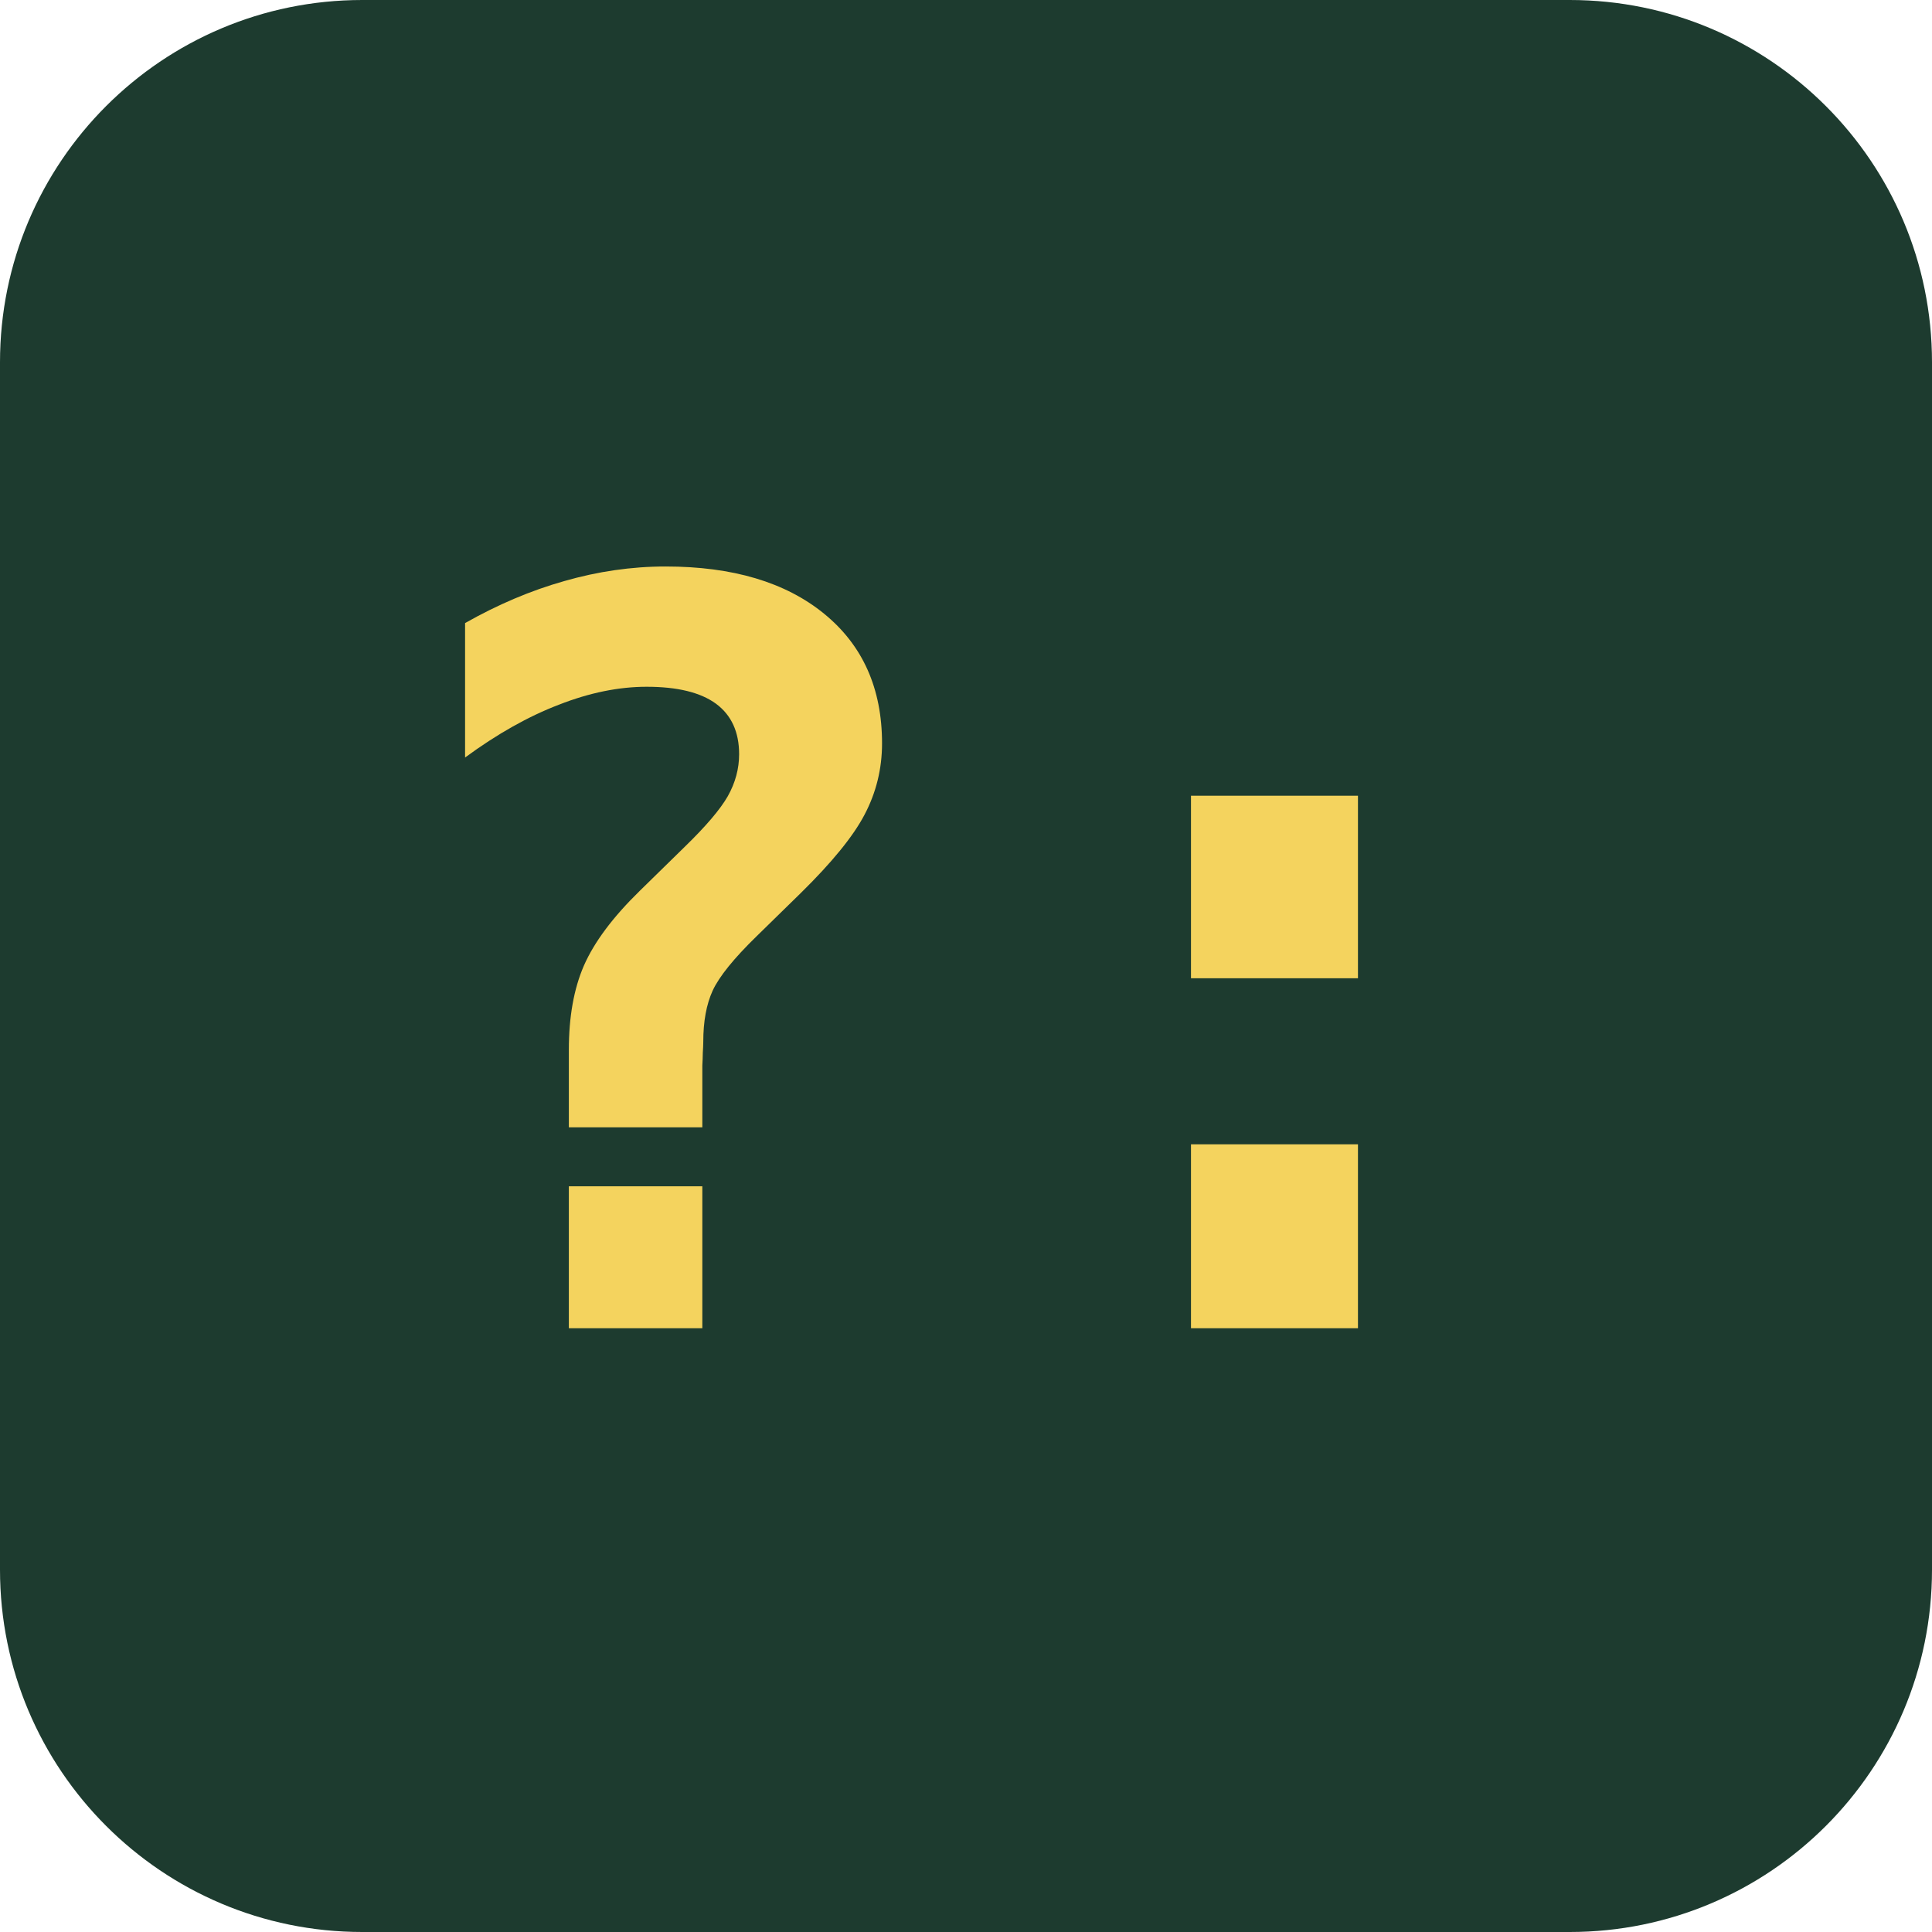
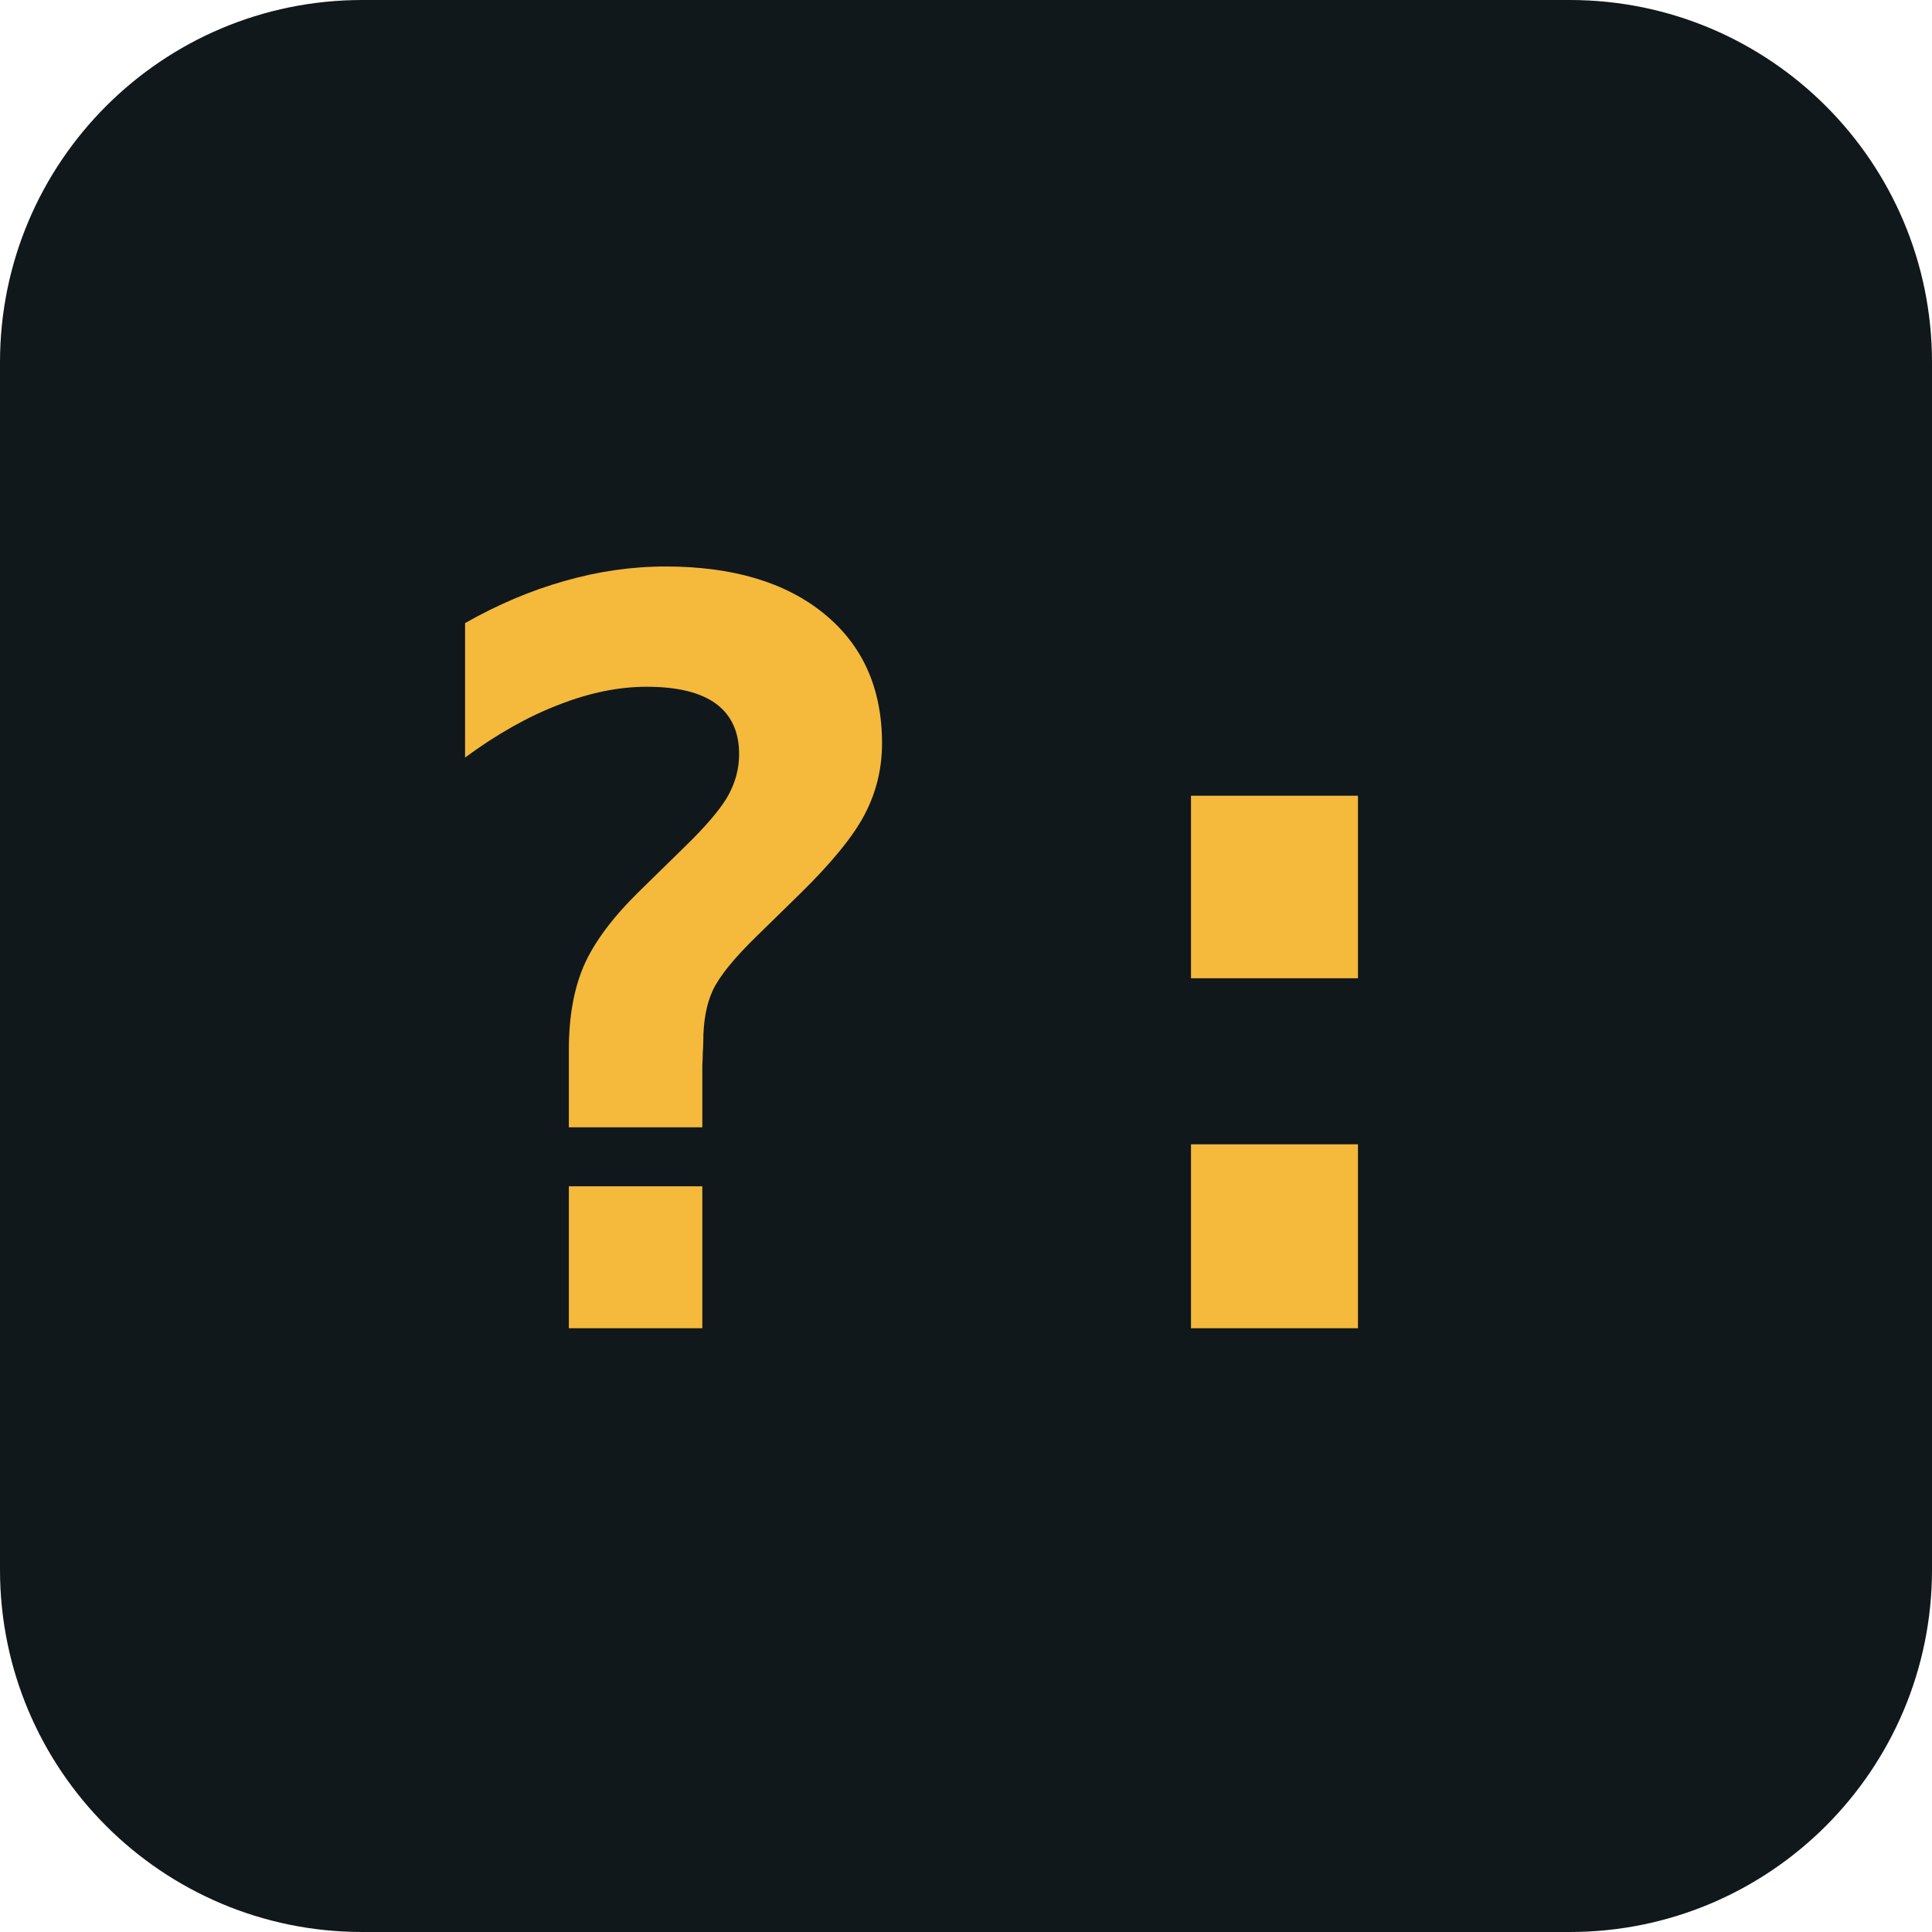
<svg xmlns="http://www.w3.org/2000/svg" viewBox="0 0 64 64">
-   <rect width="64" height="64" rx="12" fill="#1d3b2f" />
-   <text x="32" y="44" font-family="ui-monospace,Menlo,monospace" font-size="34" font-weight="700" text-anchor="middle" fill="#f4d35e">?:</text>
+   <rect width="64" height="64" rx="12" fill="#10181c" />
+   <text x="32" y="44" font-family="ui-monospace,Menlo,monospace" font-size="34" font-weight="700" text-anchor="middle" fill="#f5b93b">?:</text>
</svg>
